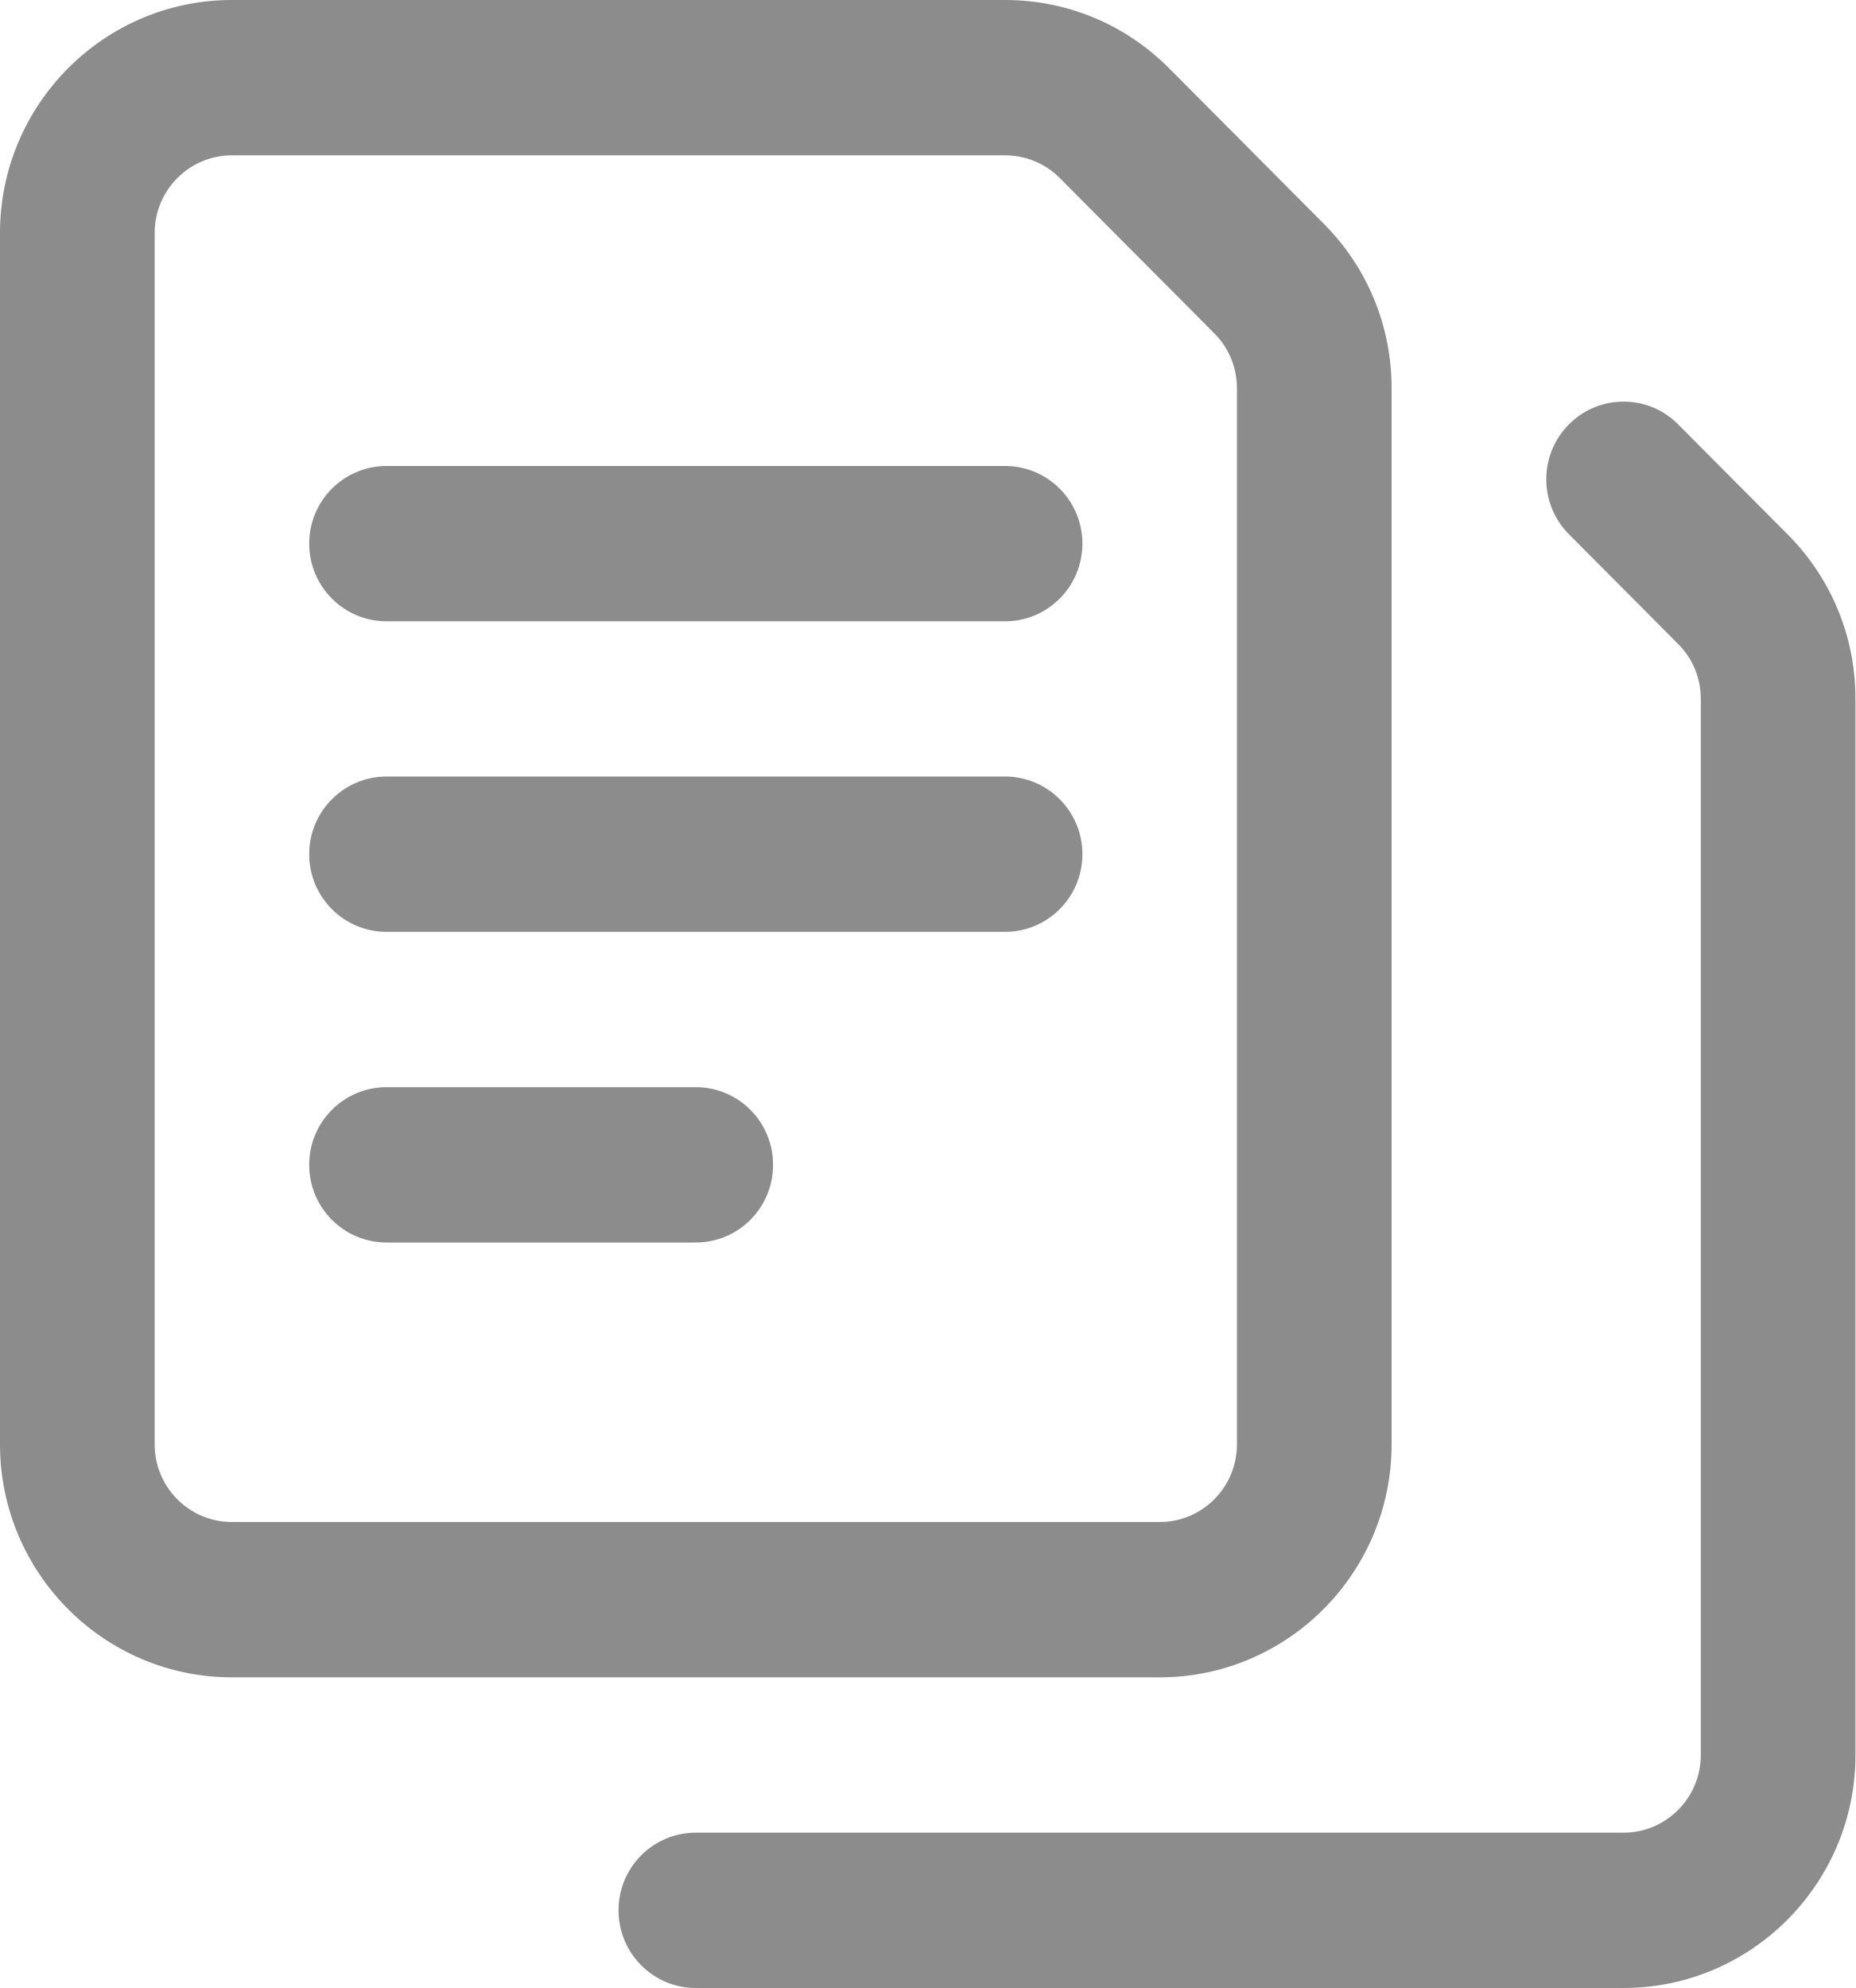
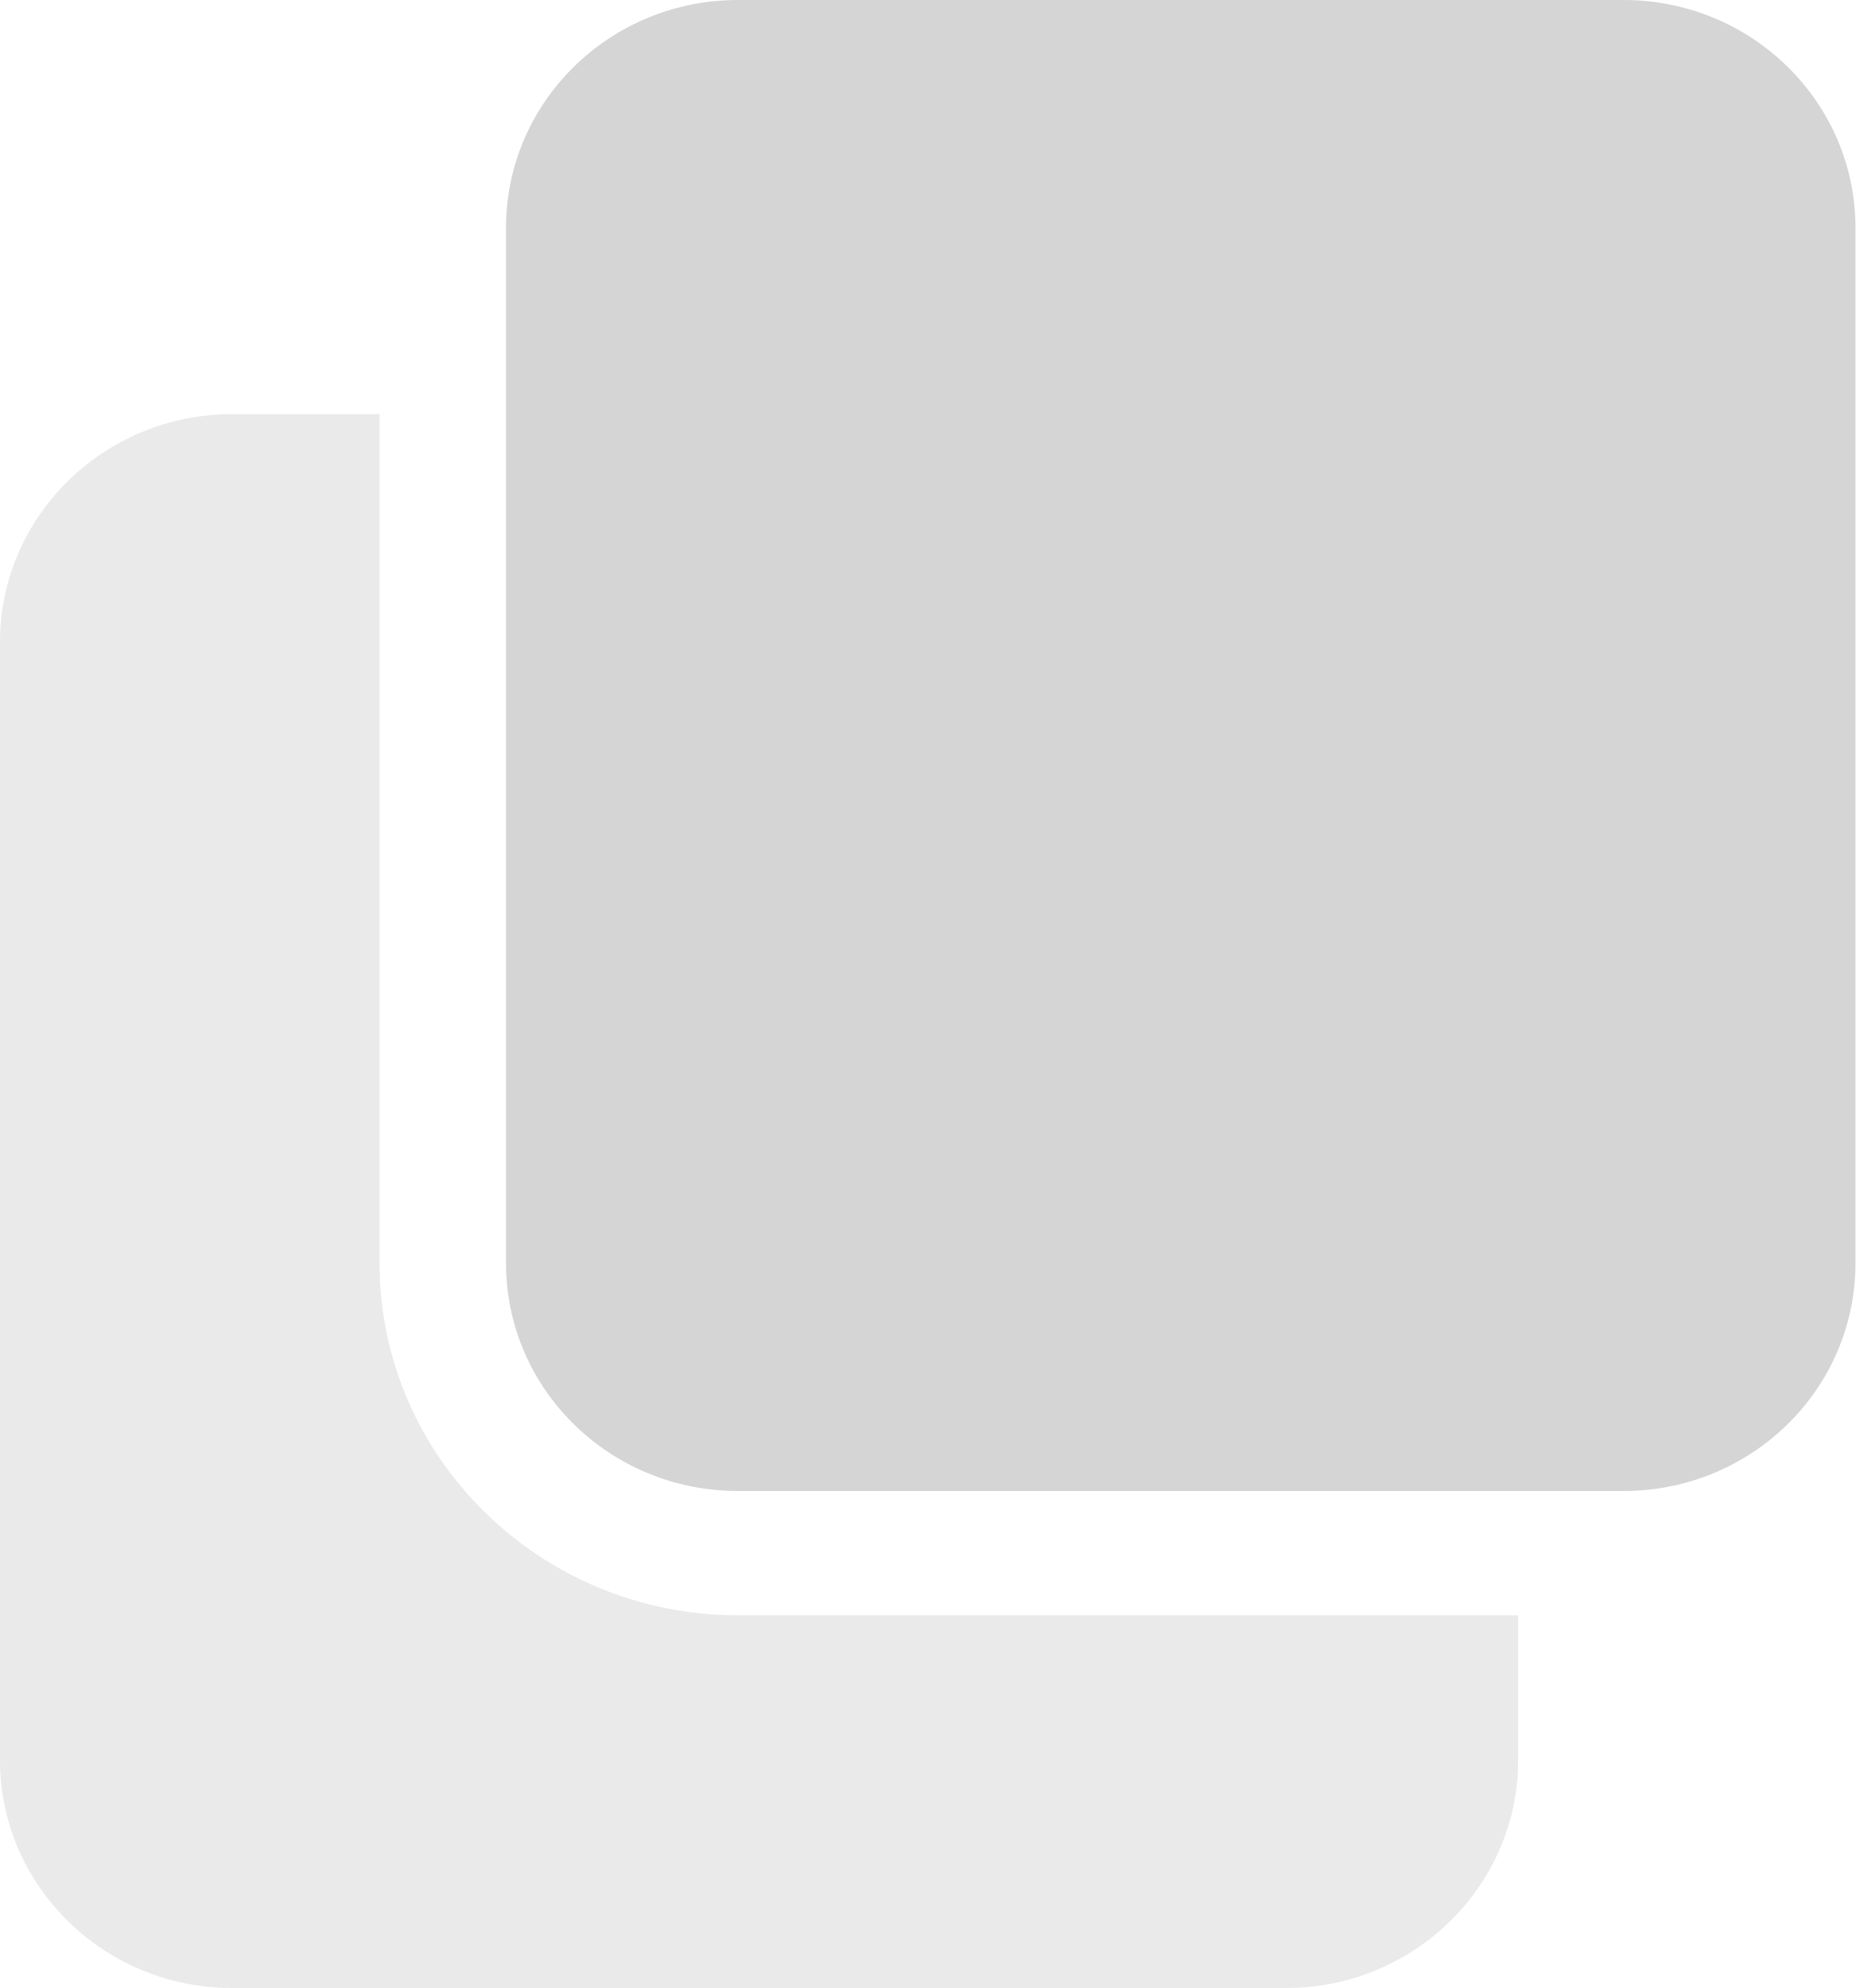
<svg xmlns="http://www.w3.org/2000/svg" width="14" height="15" viewBox="0 0 14 15" fill="none">
-   <path fill-rule="evenodd" clip-rule="evenodd" d="M0 10.898C0 11.868 0.785 12.656 1.75 12.656H8.75C9.715 12.656 10.5 11.868 10.5 10.898V2.93C10.5 2.46 10.318 2.019 9.987 1.687L8.821 0.515L8.821 0.515C8.49 0.183 8.051 0 7.583 0H1.75C0.785 0 0 0.789 0 1.758V10.898ZM1.167 1.758C1.167 1.435 1.428 1.172 1.75 1.172H7.583C7.739 1.172 7.886 1.233 7.996 1.343L9.162 2.515C9.273 2.626 9.333 2.773 9.333 2.93V10.898C9.333 11.222 9.072 11.484 8.75 11.484H1.75C1.428 11.484 1.167 11.222 1.167 10.898V1.758ZM5.25 15C4.928 15 4.667 14.738 4.667 14.414C4.667 14.09 4.928 13.828 5.25 13.828H12.25C12.572 13.828 12.833 13.565 12.833 13.242V5.273C12.833 5.117 12.773 4.97 12.662 4.859L11.838 4.031C11.61 3.802 11.61 3.431 11.838 3.202C12.065 2.973 12.435 2.973 12.662 3.202L13.487 4.031C13.818 4.363 14 4.804 14 5.273V13.242C14 14.211 13.215 15 12.25 15H5.25ZM2.917 4.688H7.583C7.906 4.688 8.167 4.425 8.167 4.102C8.167 3.778 7.906 3.516 7.583 3.516H2.917C2.594 3.516 2.333 3.778 2.333 4.102C2.333 4.425 2.594 4.688 2.917 4.688ZM7.583 7.031H2.917C2.594 7.031 2.333 6.769 2.333 6.445C2.333 6.122 2.594 5.859 2.917 5.859H7.583C7.906 5.859 8.167 6.122 8.167 6.445C8.167 6.769 7.906 7.031 7.583 7.031ZM2.917 9.375H5.25C5.572 9.375 5.833 9.113 5.833 8.789C5.833 8.465 5.572 8.203 5.25 8.203H2.917C2.594 8.203 2.333 8.465 2.333 8.789C2.333 9.113 2.594 9.375 2.917 9.375Z" fill="#8C8C8C" />
+   <path opacity="0.5" d="M5.568 12.188C4.077 12.188 2.864 10.996 2.864 9.531V3.125H1.75C0.785 3.125 0 3.896 0 4.844V13.281C0 14.229 0.785 15 1.75 15H9.705C10.67 15 11.455 14.229 11.455 13.281V12.188H5.568Z" fill="#D5D5D5" />
+   <path d="M14 1.719C14 0.769 13.216 0 12.25 0H5.568C4.601 0 3.818 0.769 3.818 1.719V9.531C3.818 10.481 4.601 11.25 5.568 11.25H12.25C13.216 11.25 14 10.481 14 9.531V1.719Z" fill="#D5D5D5" />
</svg>
